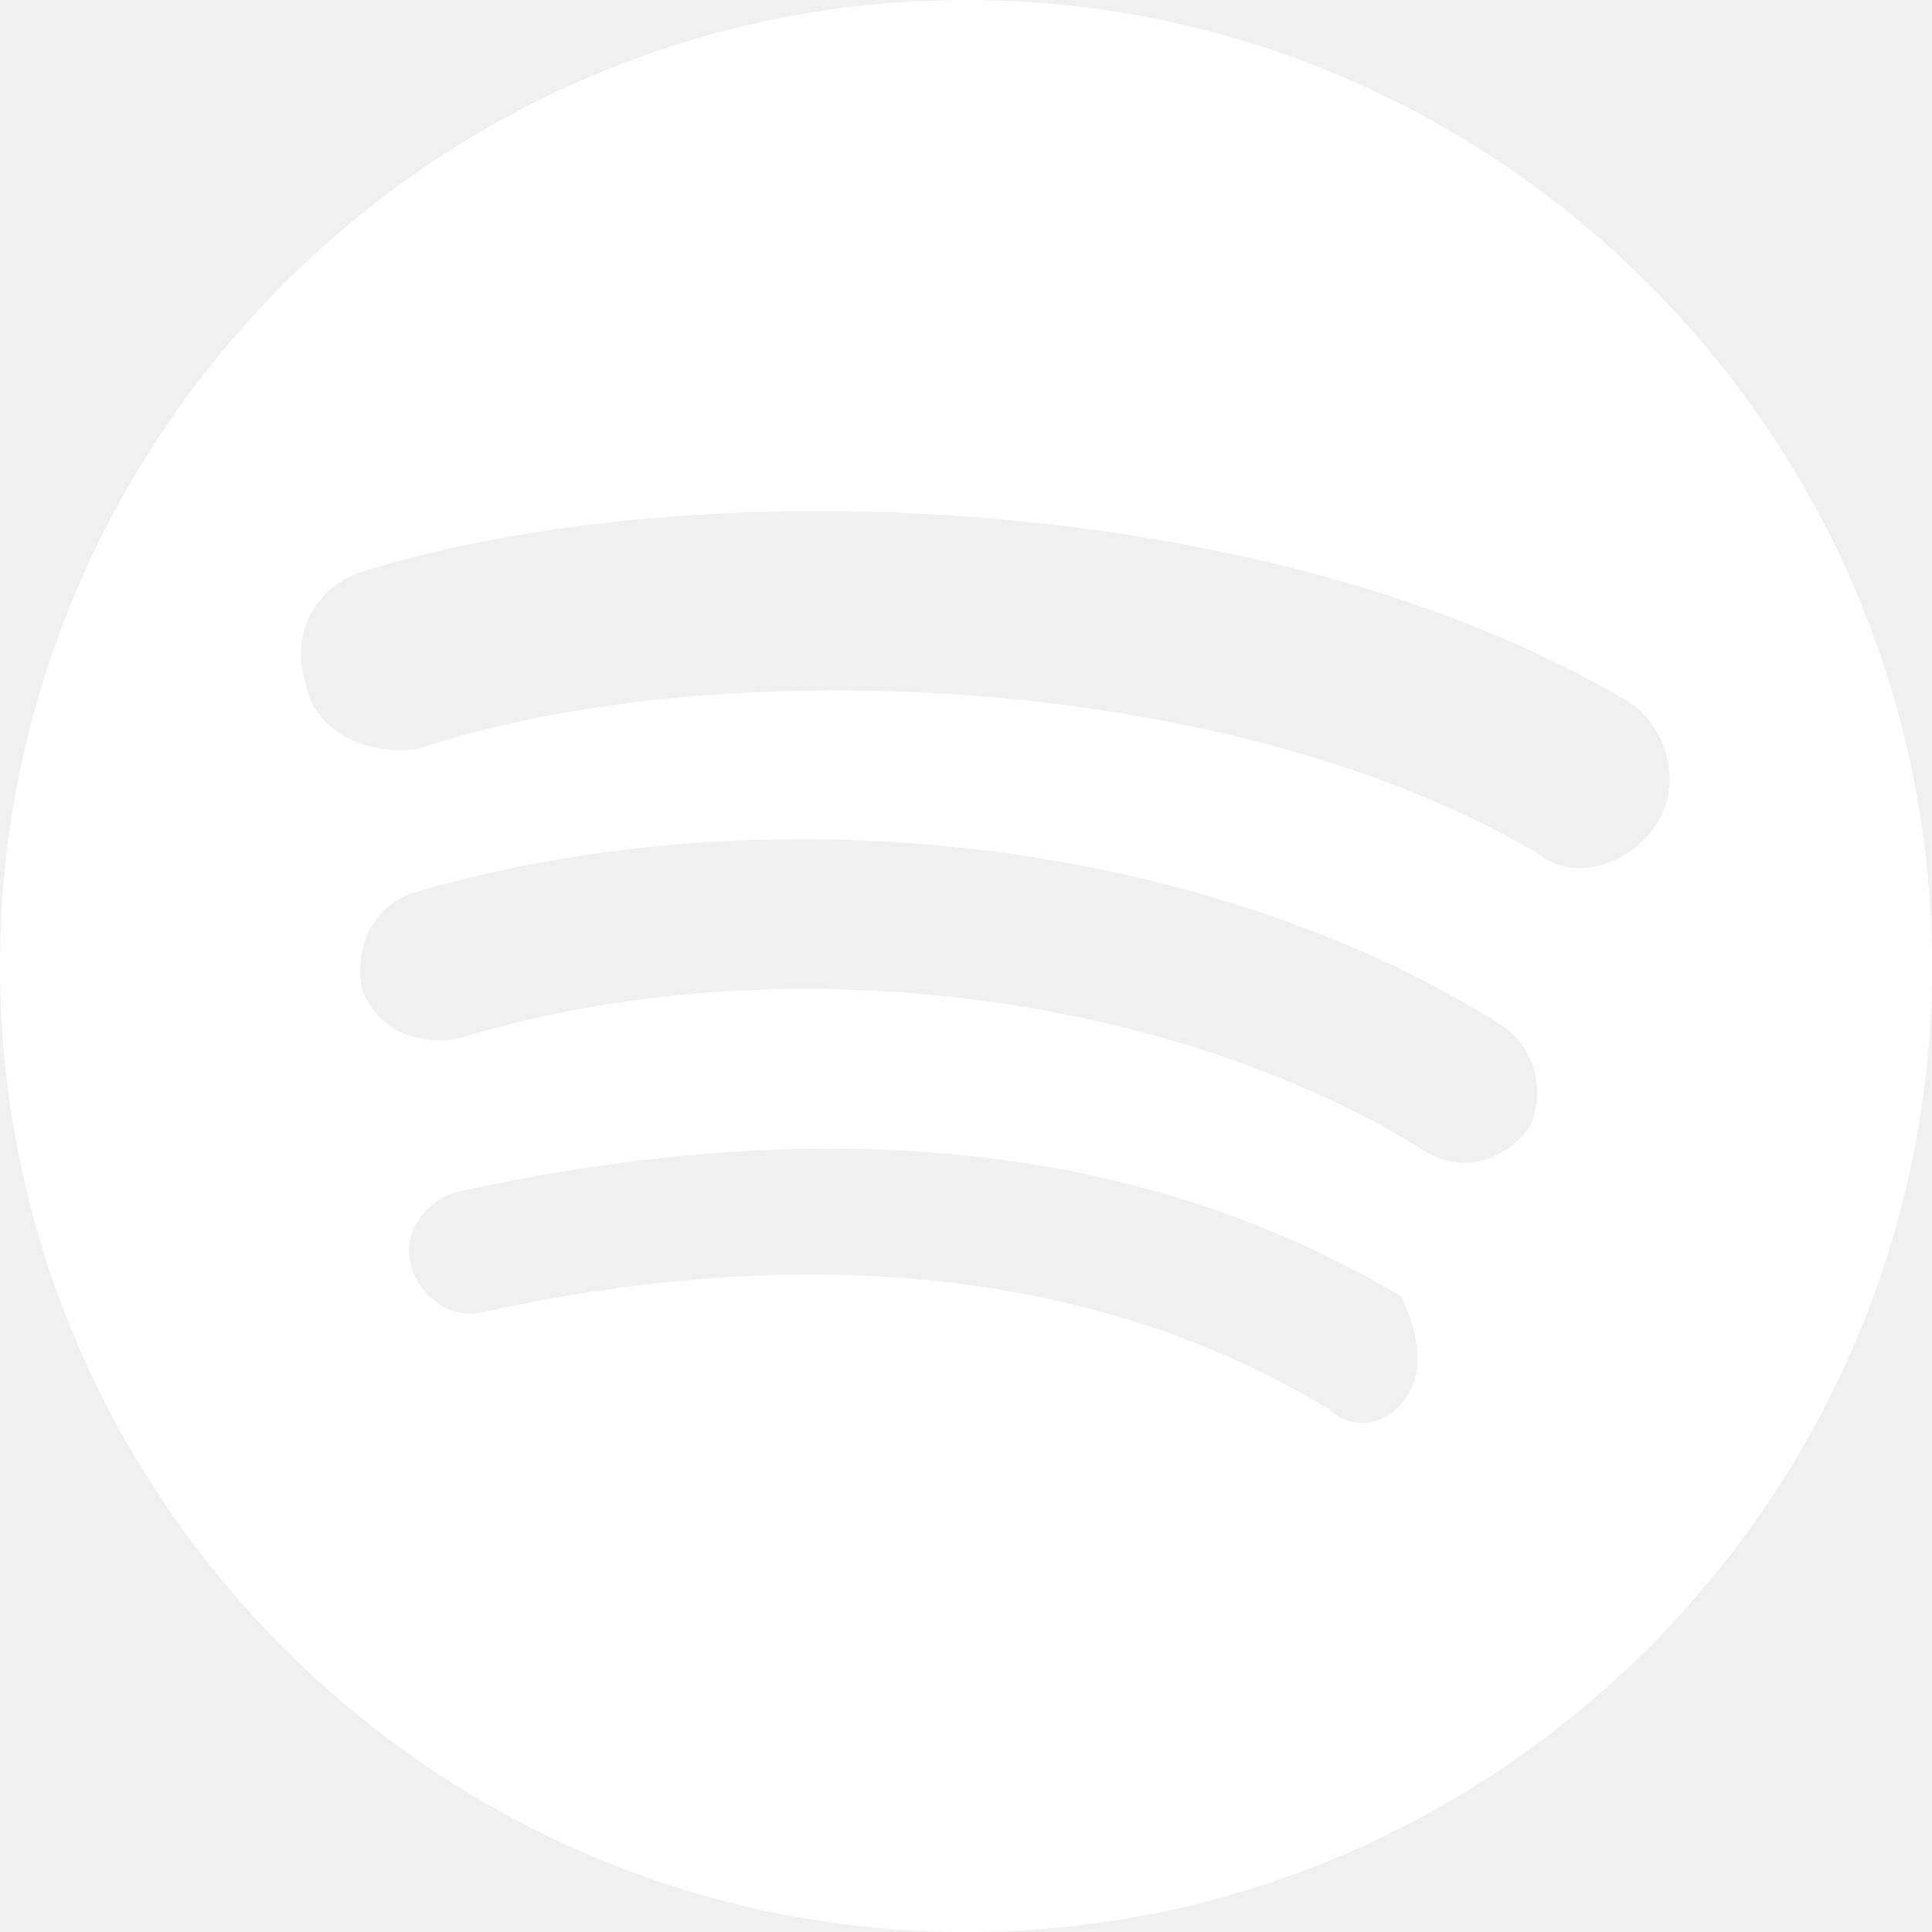
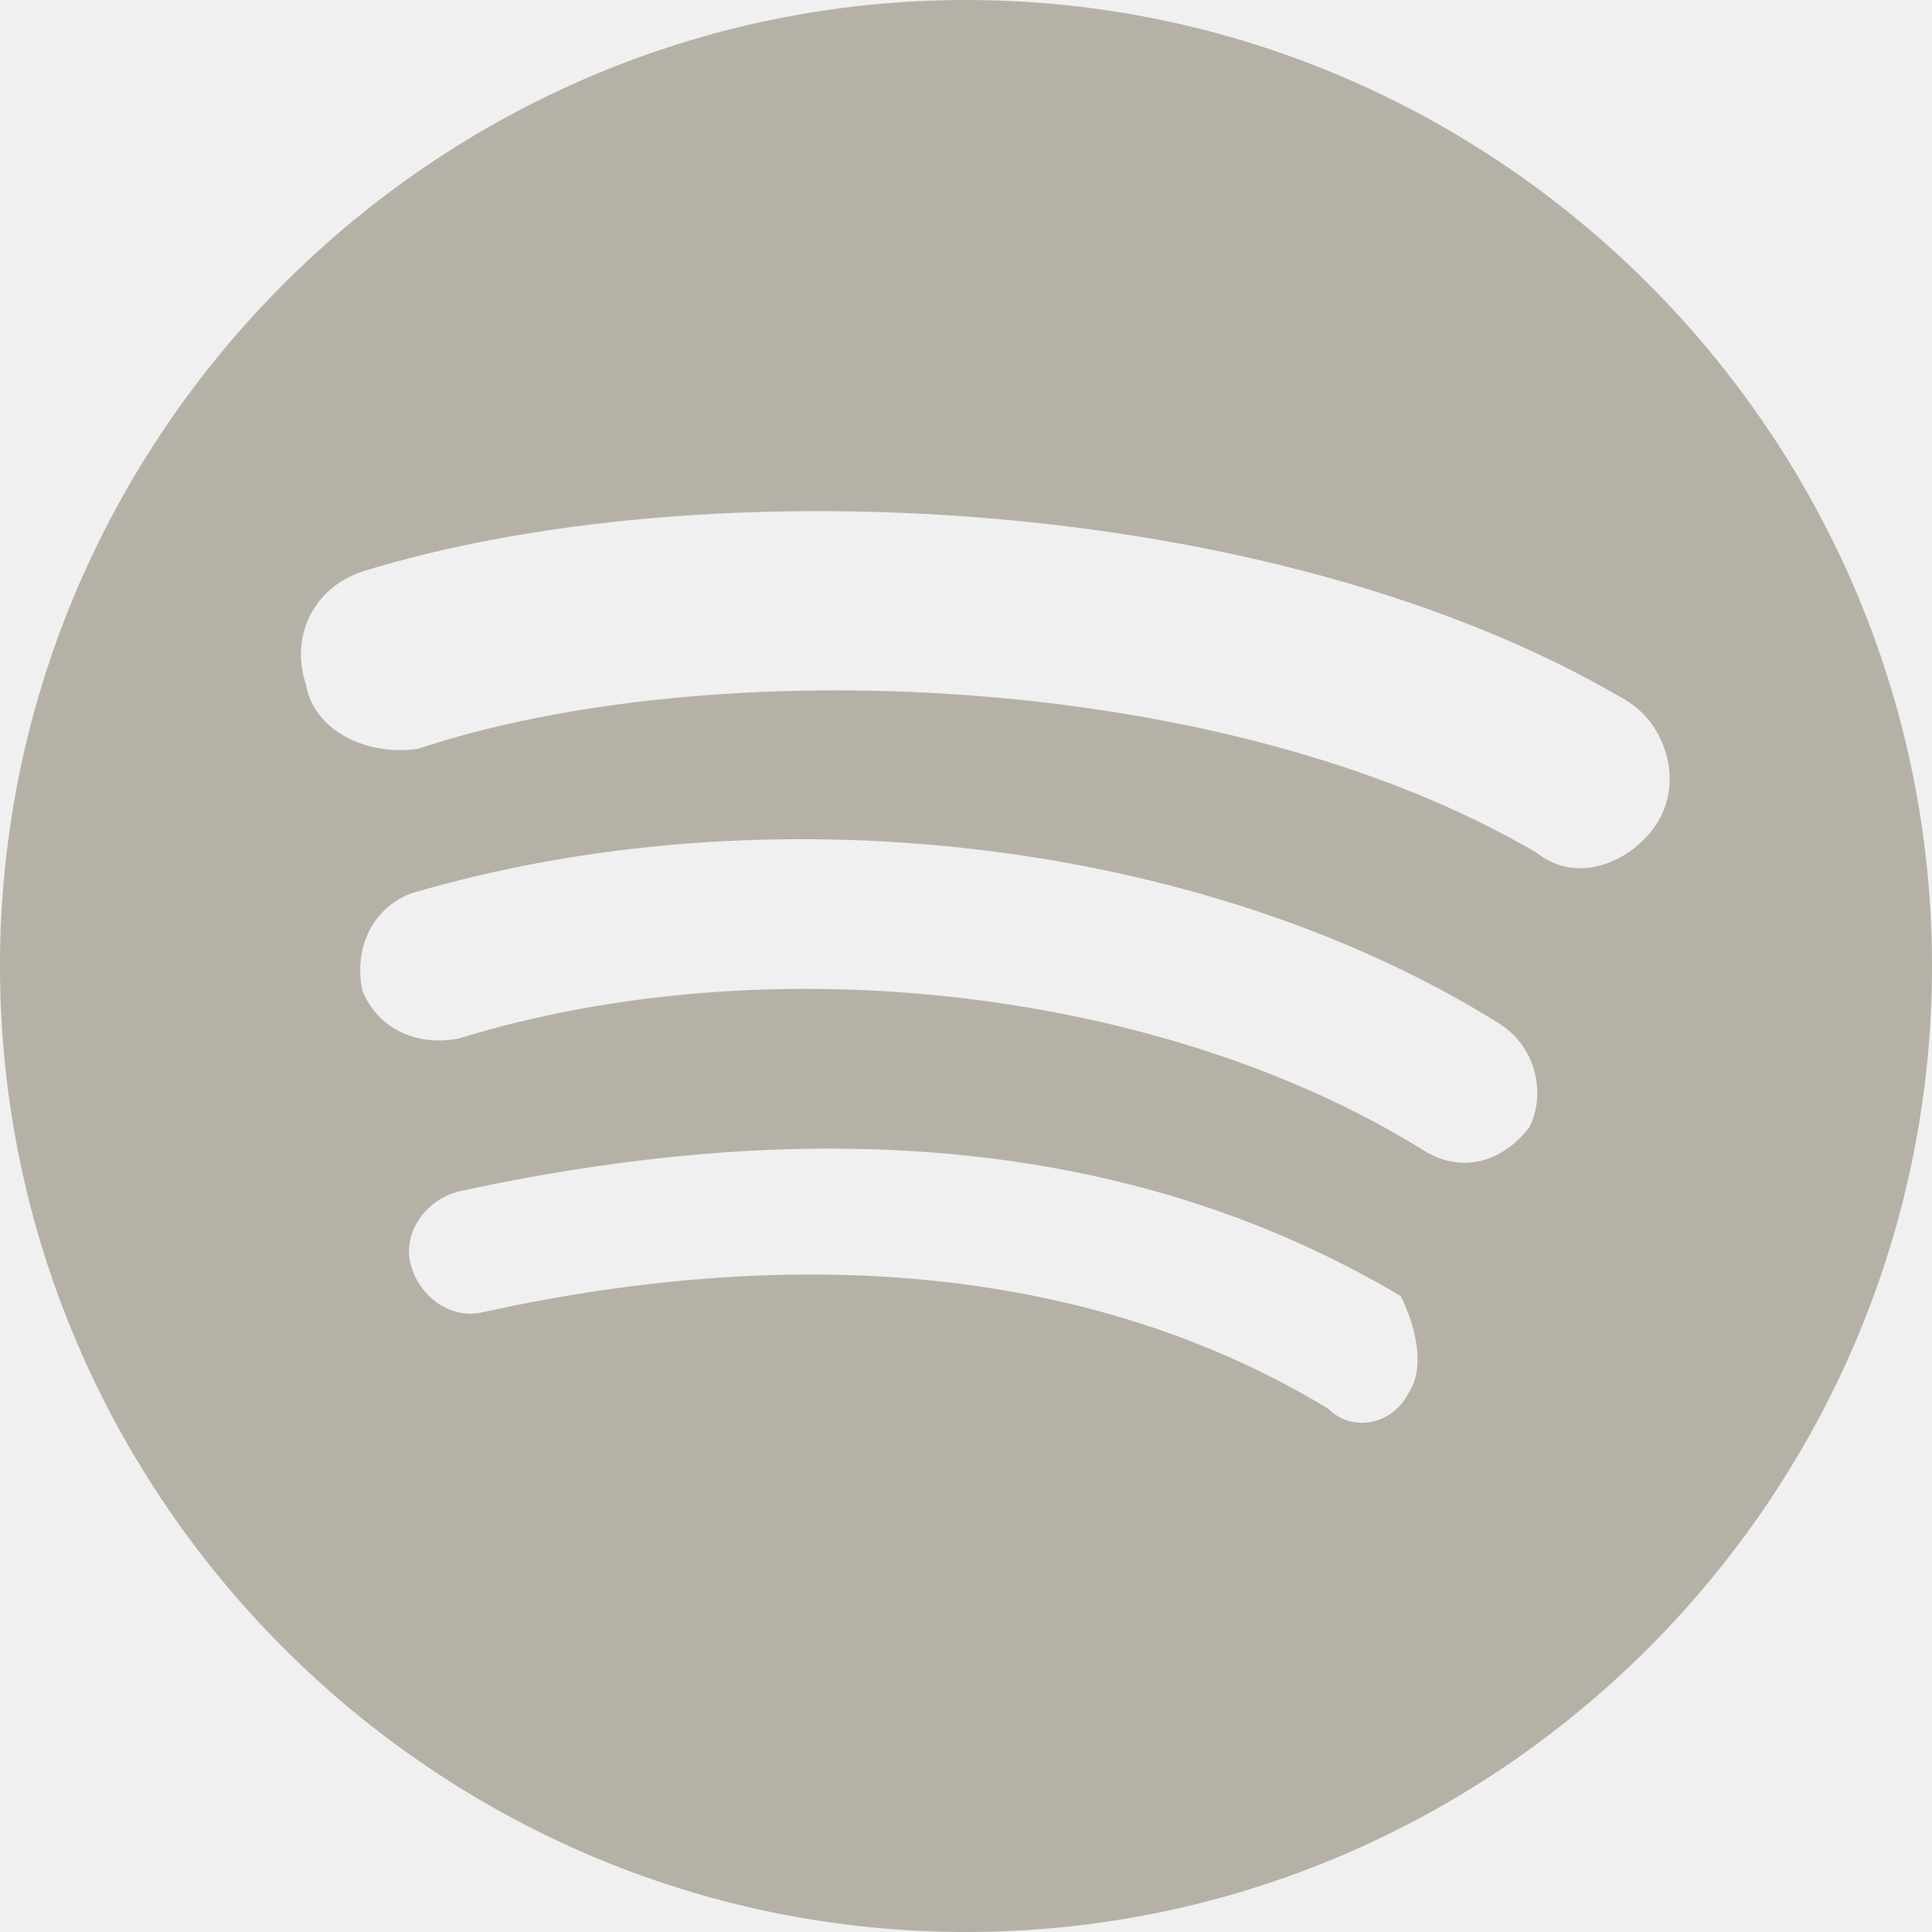
<svg xmlns="http://www.w3.org/2000/svg" version="1.1" id="Layer_1" x="0px" y="0px" viewBox="0 0 24 24" style="enable-background:new 0 0 24 24;" xml:space="preserve">
  <style type="text/css">
- 	.st0{fill-rule:evenodd;clip-rule:evenodd;fill:#FFFFFF;}
+ 	.st0{fill-rule:evenodd;clip-rule:evenodd;fill:#B6B1A7;}
</style>
-   <path class="st0" d="M19.1,10.6C15.2,8.3,8.8,8.1,5.2,9.3C4.6,9.4,3.9,9.1,3.8,8.5C3.6,7.9,3.9,7.3,4.5,7.1c4.2-1.3,11.3-1,15.7,1.6  c0.5,0.3,0.7,1,0.4,1.5S19.6,11,19.1,10.6z M19,14c-0.3,0.4-0.8,0.6-1.3,0.3c-3.2-2-8.1-2.6-12-1.4c-0.5,0.1-1-0.1-1.2-0.6  c-0.1-0.5,0.1-1,0.6-1.2c4.4-1.3,9.8-0.7,13.5,1.6C19.1,13,19.2,13.6,19,14z M17.5,17.3c-0.2,0.4-0.7,0.5-1,0.2  c-2.8-1.7-6.4-2.1-10.5-1.2c-0.4,0.1-0.8-0.2-0.9-0.6c-0.1-0.4,0.2-0.8,0.6-0.9c4.6-1,8.5-0.6,11.7,1.3C17.6,16.5,17.7,17,17.5,17.3  z M12,0C5.4,0,0,5.4,0,12c0,6.6,5.4,12,12,12c6.6,0,12-5.4,12-12C24,5.4,18.6,0,12,0z" />
+   <path class="st0" d="M19.1,10.6C15.2,8.3,8.8,8.1,5.2,9.3C4.6,9.4,3.9,9.1,3.8,8.5C3.6,7.9,3.9,7.3,4.5,7.1c4.2-1.3,11.3-1,15.7,1.6  c0.5,0.3,0.7,1,0.4,1.5S19.6,11,19.1,10.6z M19,14c-0.3,0.4-0.8,0.6-1.3,0.3c-3.2-2-8.1-2.6-12-1.4c-0.5,0.1-1-0.1-1.2-0.6  c-0.1-0.5,0.1-1,0.6-1.2c4.4-1.3,9.8-0.7,13.5,1.6C19.1,13,19.2,13.6,19,14z M17.5,17.3c-0.2,0.4-0.7,0.5-1,0.2  c-2.8-1.7-6.4-2.1-10.5-1.2c-0.4,0.1-0.8-0.2-0.9-0.6s0.2-0.8,0.6-0.9c4.6-1,8.5-0.6,11.7,1.3C17.6,16.5,17.7,17,17.5,17.3z M12,0  C5.4,0,0,5.4,0,12s5.4,12,12,12s12-5.4,12-12S18.6,0,12,0z" />
</svg>
